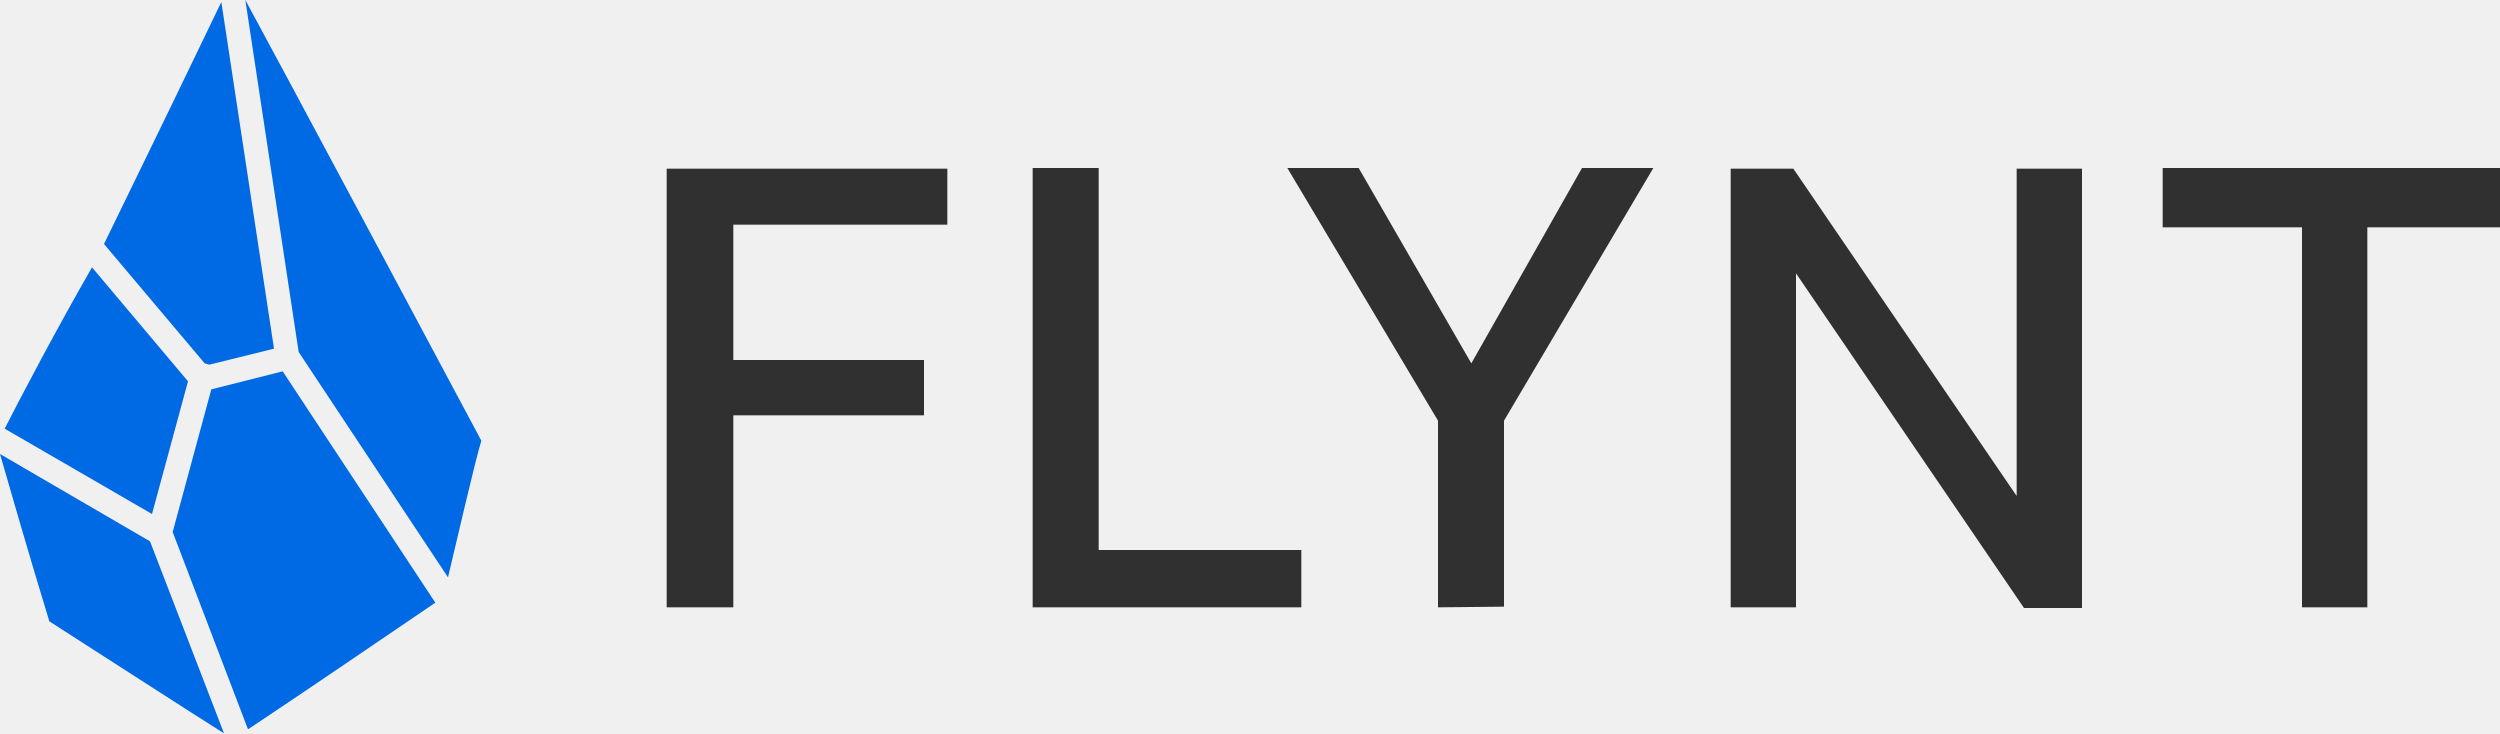
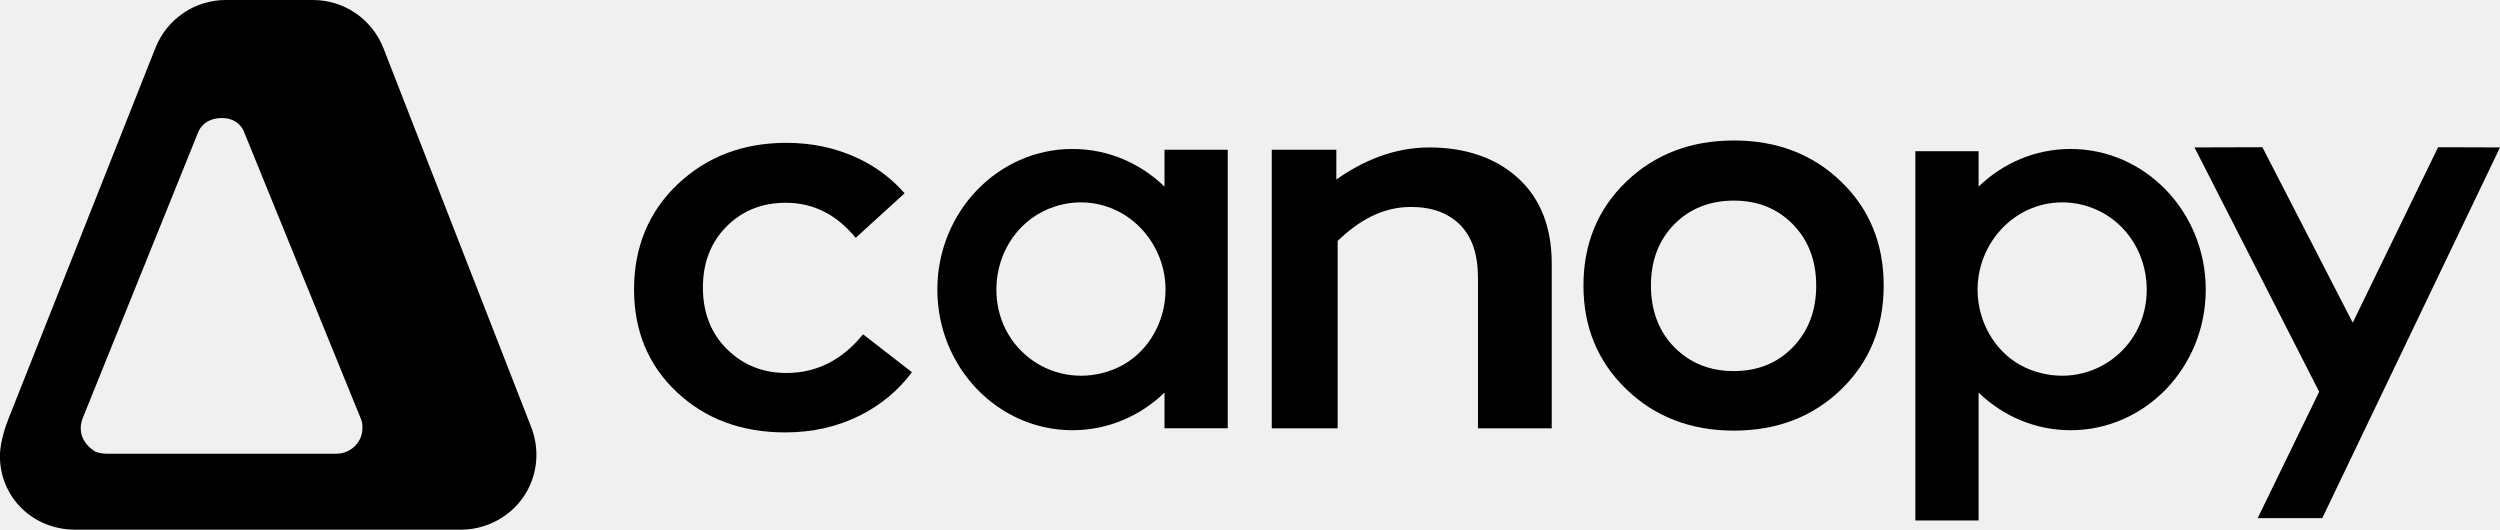
- <svg xmlns="http://www.w3.org/2000/svg" xml:space="preserve" x="0" y="0" style="enable-background:new 0 0 375 110" version="1.1" viewBox="0 0 375 110">
-   <style>.icon{fill:#006ae5}.text{fill:#303030}</style>
-   <path d="m30.7 54.5.7.2 9.7-2.4-7.9-52c-3.4 7.1-11 22.8-17.6 36.3l15.1 17.9zM42.4 55.7l-10.7 2.7-5.8 21.4 11.3 29.6c6.5-4.3 21.2-14.3 28.1-19L42.4 55.7zM22.5 81.2 0 68.1c1.2 4.2 4.4 15.3 7.4 25.1 8.9 5.7 21.1 13.6 26.2 16.8L22.5 81.2zM36.8 0l8 52.8 22.4 33.8c1.3-5.4 3.9-16.8 5-20.5C65.3 53.2 43.1 11.6 36.8 0zM22.8 77.1l5.4-19.9-14.4-17.1C8.4 49.5 3.2 59.4.7 64.3l22.1 12.8z" class="icon" />
-   <path d="M100 91.1V25.3h42.1v8.4H110V54h28.6v8.3H110v28.8h-10zM154.9 91.1V25.2h9.9v57.3h30.4v8.6h-40.3zM215.7 91.1v-28l-22.6-37.9h10.7l16.9 29.3 16.6-29.3H248l-22.4 37.9V91l-9.9.1zM259.6 91.1V25.3h9.4l33.5 49.1V25.3h9.8v65.9h-8.7L269.4 41v50.1h-9.8zM345.3 91.1v-57h-20.9v-8.9H375v8.9h-19.9v57h-9.8z" class="text" />
+ <svg xmlns="http://www.w3.org/2000/svg" width="118" height="25" viewBox="0 0 118 25" fill="none">
+   <g clip-path="url(#clip0_3_820)">
+     <path d="M90.405 7.137V24.567H93.39V18.529C94.528 19.631 96.054 20.306 97.733 20.306C101.254 20.306 104.111 17.336 104.111 13.669C104.111 10.003 101.254 7.031 97.733 7.031C96.054 7.031 94.528 7.706 93.39 8.808V7.137H90.405ZM93.39 14.309C93.325 13.889 93.323 13.459 93.39 13.03C93.446 12.659 93.554 12.294 93.715 11.941C94.591 10.036 96.631 9.118 98.574 9.751C100.201 10.28 101.297 11.816 101.326 13.604C101.371 16.538 98.527 18.511 95.8 17.439C94.476 16.918 93.599 15.682 93.39 14.309Z" fill="black" />
+     <path d="M54.965 7.066V8.808C53.827 7.706 52.301 7.031 50.622 7.031C47.101 7.031 44.243 10.003 44.243 13.669C44.243 17.336 47.101 20.306 50.622 20.306C52.301 20.306 53.827 19.631 54.965 18.529V20.215H57.95V7.066H54.965ZM52.554 17.439C49.828 18.511 46.984 16.538 47.029 13.604C47.058 11.816 48.153 10.28 49.78 9.751C51.724 9.118 53.764 10.036 54.639 11.941C54.801 12.294 54.909 12.659 54.965 13.03C55.032 13.459 55.03 13.889 54.965 14.309C54.756 15.682 53.879 16.918 52.554 17.439Z" fill="black" />
+     <path d="M25.096 20.22L18.101 2.282C17.546 0.87 16.213 0 14.77 0H10.658C9.215 0 7.884 0.87 7.328 2.282L0.404 19.757C0.249 20.148 0.123 20.55 0.051 20.963C0.02 21.149 -0.003 21.336 -0.003 21.523C-0.003 23.478 1.551 25 3.548 25H21.779C23.171 24.993 24.454 24.163 25.011 22.913C25.375 22.096 25.431 21.143 25.096 20.218V20.22ZM15.879 21.415H4.996C4.883 21.415 4.587 21.378 4.459 21.292C3.961 20.965 3.665 20.438 3.885 19.783L9.327 6.307C9.44 5.979 9.767 5.571 10.488 5.571C10.966 5.571 11.385 5.812 11.552 6.307L17.041 19.787C17.115 19.948 17.106 20.108 17.106 20.22C17.106 20.87 16.552 21.415 15.883 21.415H15.879Z" fill="black" />
+     <path d="M43.043 17.567C42.397 18.433 41.58 19.114 40.595 19.608C39.529 20.142 38.35 20.41 37.064 20.41C35.002 20.41 33.296 19.777 31.949 18.51C30.6 17.244 29.927 15.625 29.927 13.653C29.927 11.68 30.614 9.993 31.988 8.693C33.363 7.392 35.074 6.742 37.118 6.742C38.334 6.742 39.457 6.984 40.489 7.467C41.351 7.873 42.087 8.425 42.698 9.123L40.388 11.226C39.486 10.123 38.388 9.571 37.091 9.571C35.962 9.571 35.029 9.947 34.288 10.694C33.547 11.443 33.177 12.403 33.177 13.576C33.177 14.749 33.556 15.735 34.315 16.482C35.074 17.231 36.007 17.605 37.118 17.605C38.543 17.605 39.751 16.996 40.736 15.779L43.043 17.567Z" fill="black" />
+     <path d="M86.901 18.383C85.561 19.677 83.873 20.325 81.838 20.325C79.802 20.325 78.11 19.672 76.761 18.37C75.412 17.067 74.739 15.437 74.739 13.478C74.739 11.518 75.412 9.867 76.761 8.573C78.11 7.279 79.802 6.631 81.838 6.631C83.873 6.631 85.561 7.279 86.901 8.573C88.241 9.867 88.91 11.503 88.91 13.478C88.91 15.453 88.239 17.089 86.901 18.383ZM79.032 16.39C79.771 17.14 80.707 17.515 81.838 17.515C82.969 17.515 83.9 17.137 84.63 16.38C85.361 15.622 85.725 14.655 85.725 13.48C85.725 12.305 85.359 11.343 84.63 10.594C83.898 9.845 82.969 9.469 81.838 9.469C80.707 9.469 79.75 9.845 79.019 10.594C78.287 11.343 77.924 12.305 77.924 13.48C77.924 14.655 78.294 15.644 79.032 16.393V16.39Z" fill="black" />
+     <path d="M73.242 12.448V20.218H69.76V13.107C69.76 12.011 69.48 11.181 68.919 10.616C68.358 10.05 67.583 9.768 66.596 9.768C65.209 9.768 64.1 10.45 63.137 11.37V20.218H60.027V7.067H63.075V8.472C64.325 7.594 65.786 6.959 67.467 6.959C69.148 6.959 70.607 7.442 71.661 8.413C72.716 9.384 73.242 10.728 73.242 12.448Z" fill="black" />
+     <path d="M118 6.958L109.611 24.456H106.563L109.465 18.49L103.58 6.958L106.785 6.949L111.049 15.231L115.078 6.949L118 6.958Z" fill="black" />
+   </g>
+   <defs>
+     <clipPath id="clip0_3_820">
+       <rect width="118" height="25" fill="white" />
+     </clipPath>
+   </defs>
</svg>
